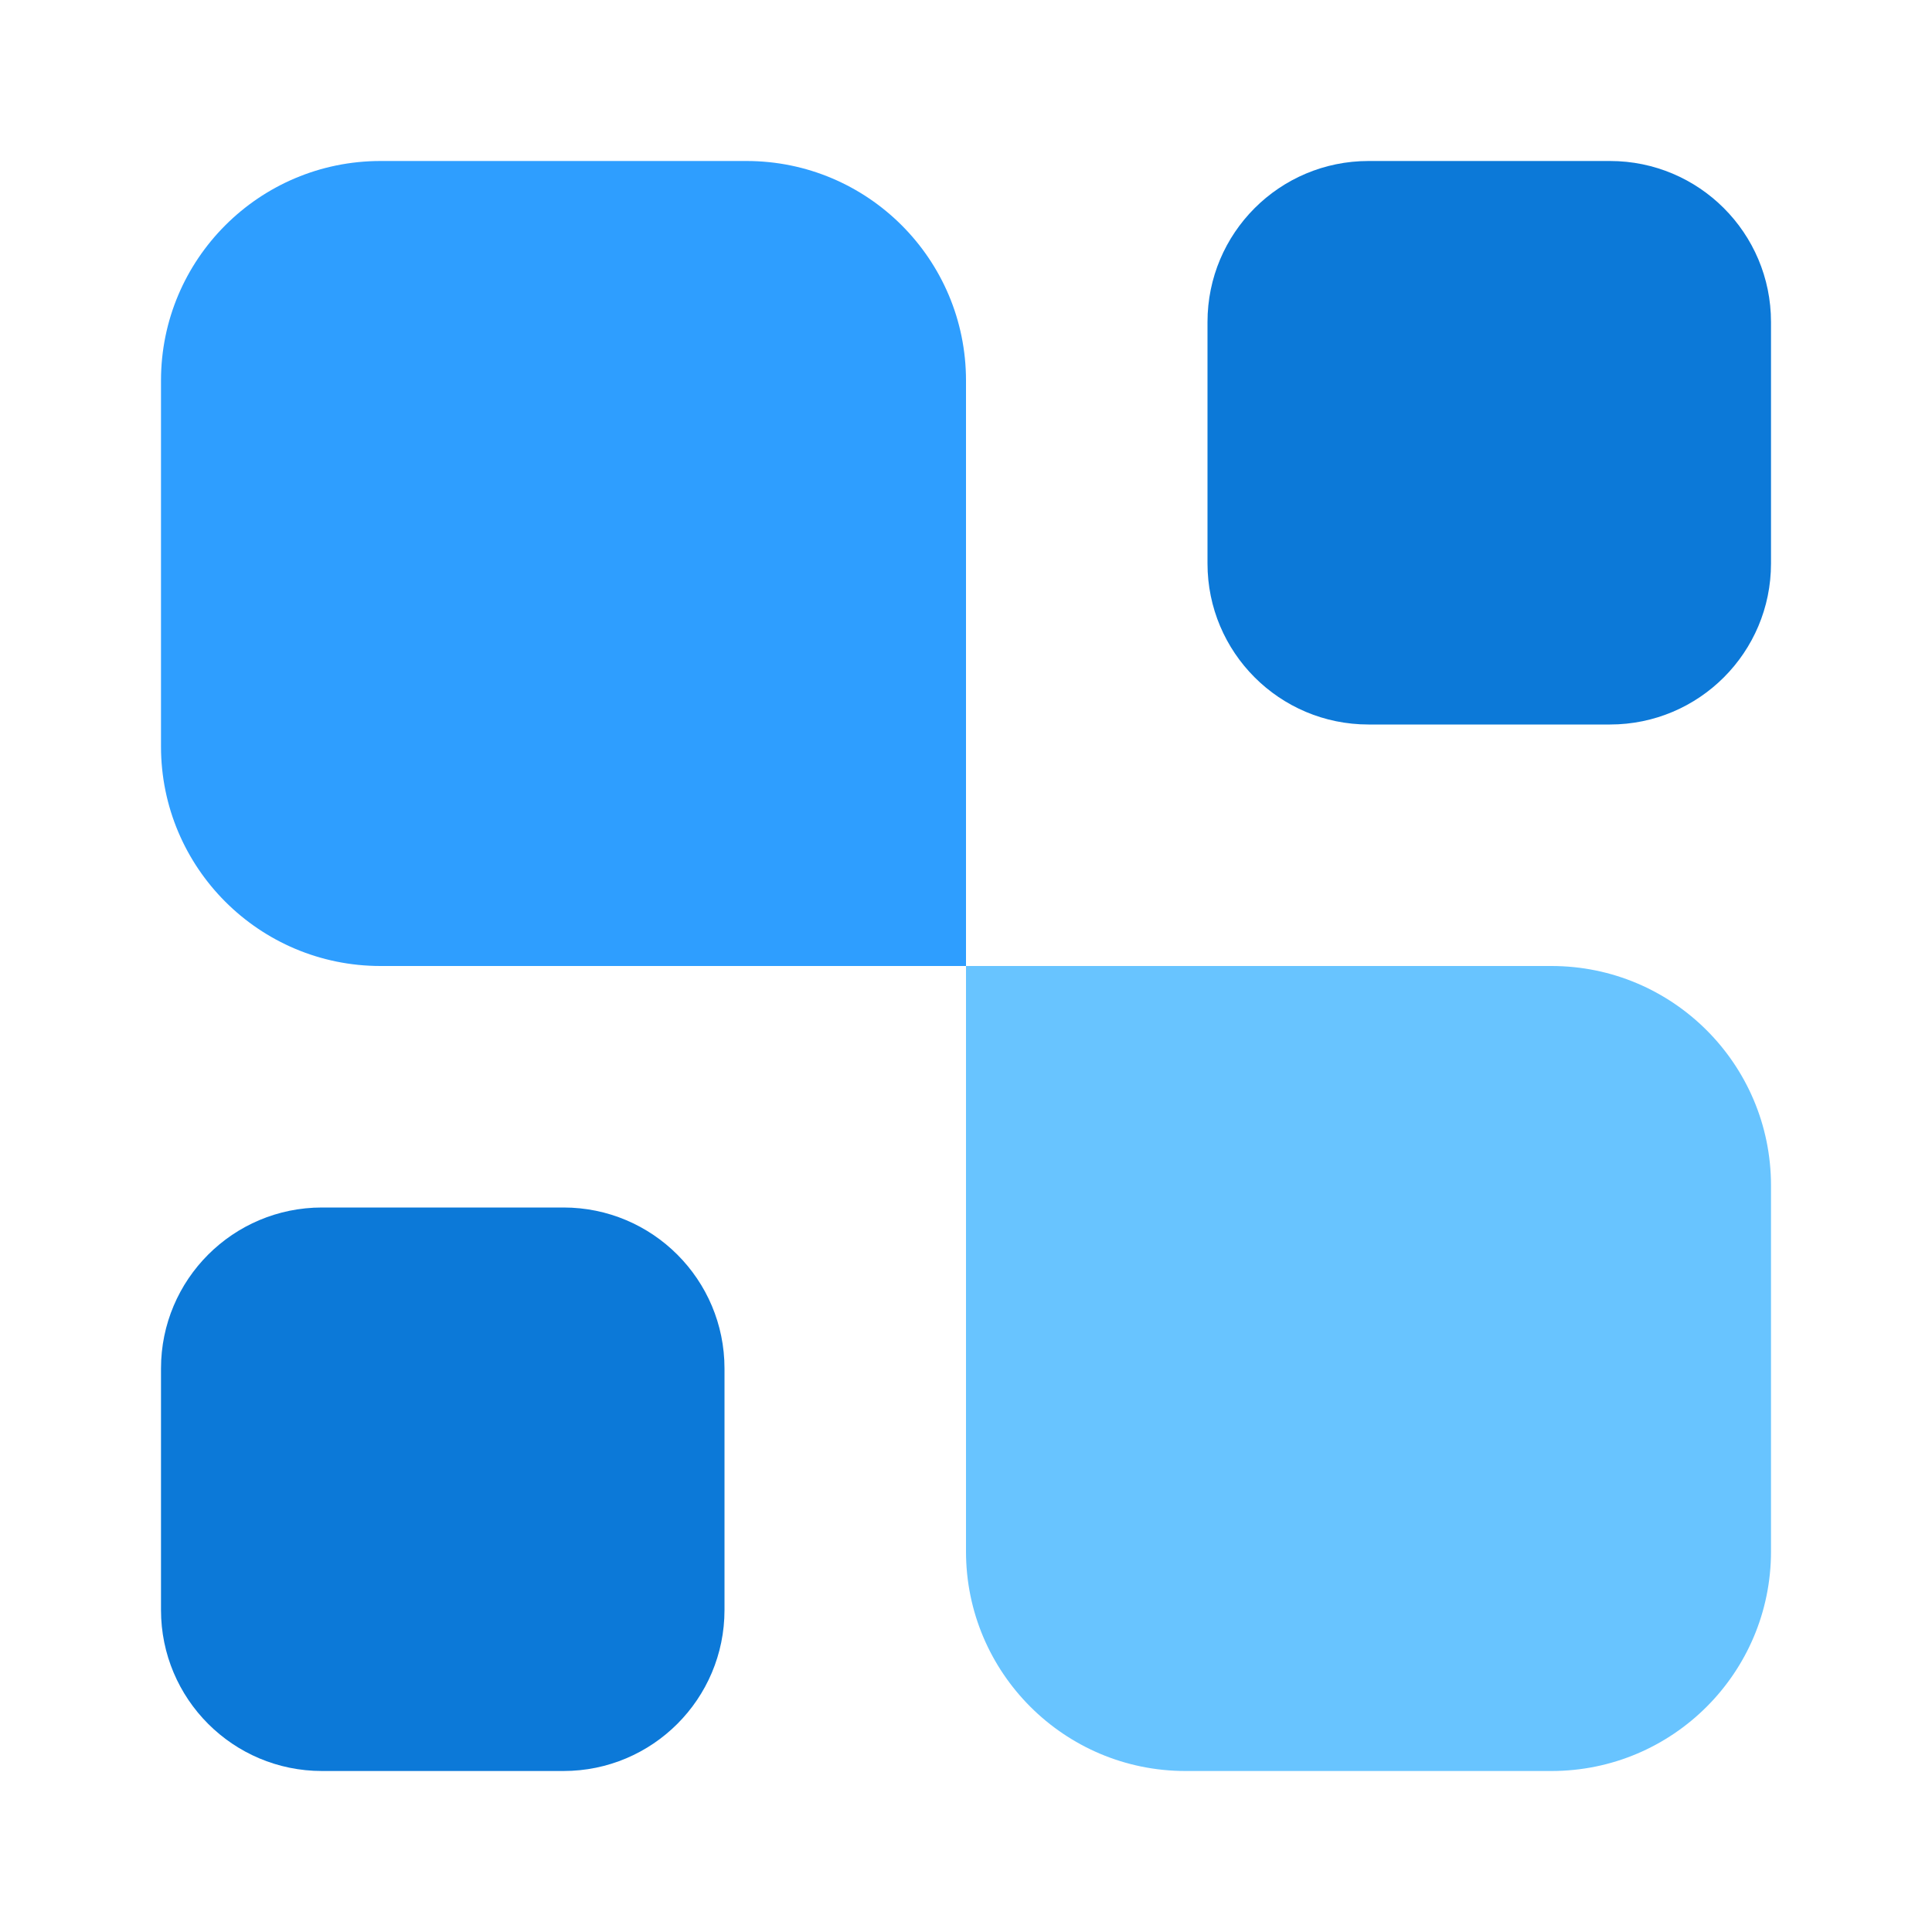
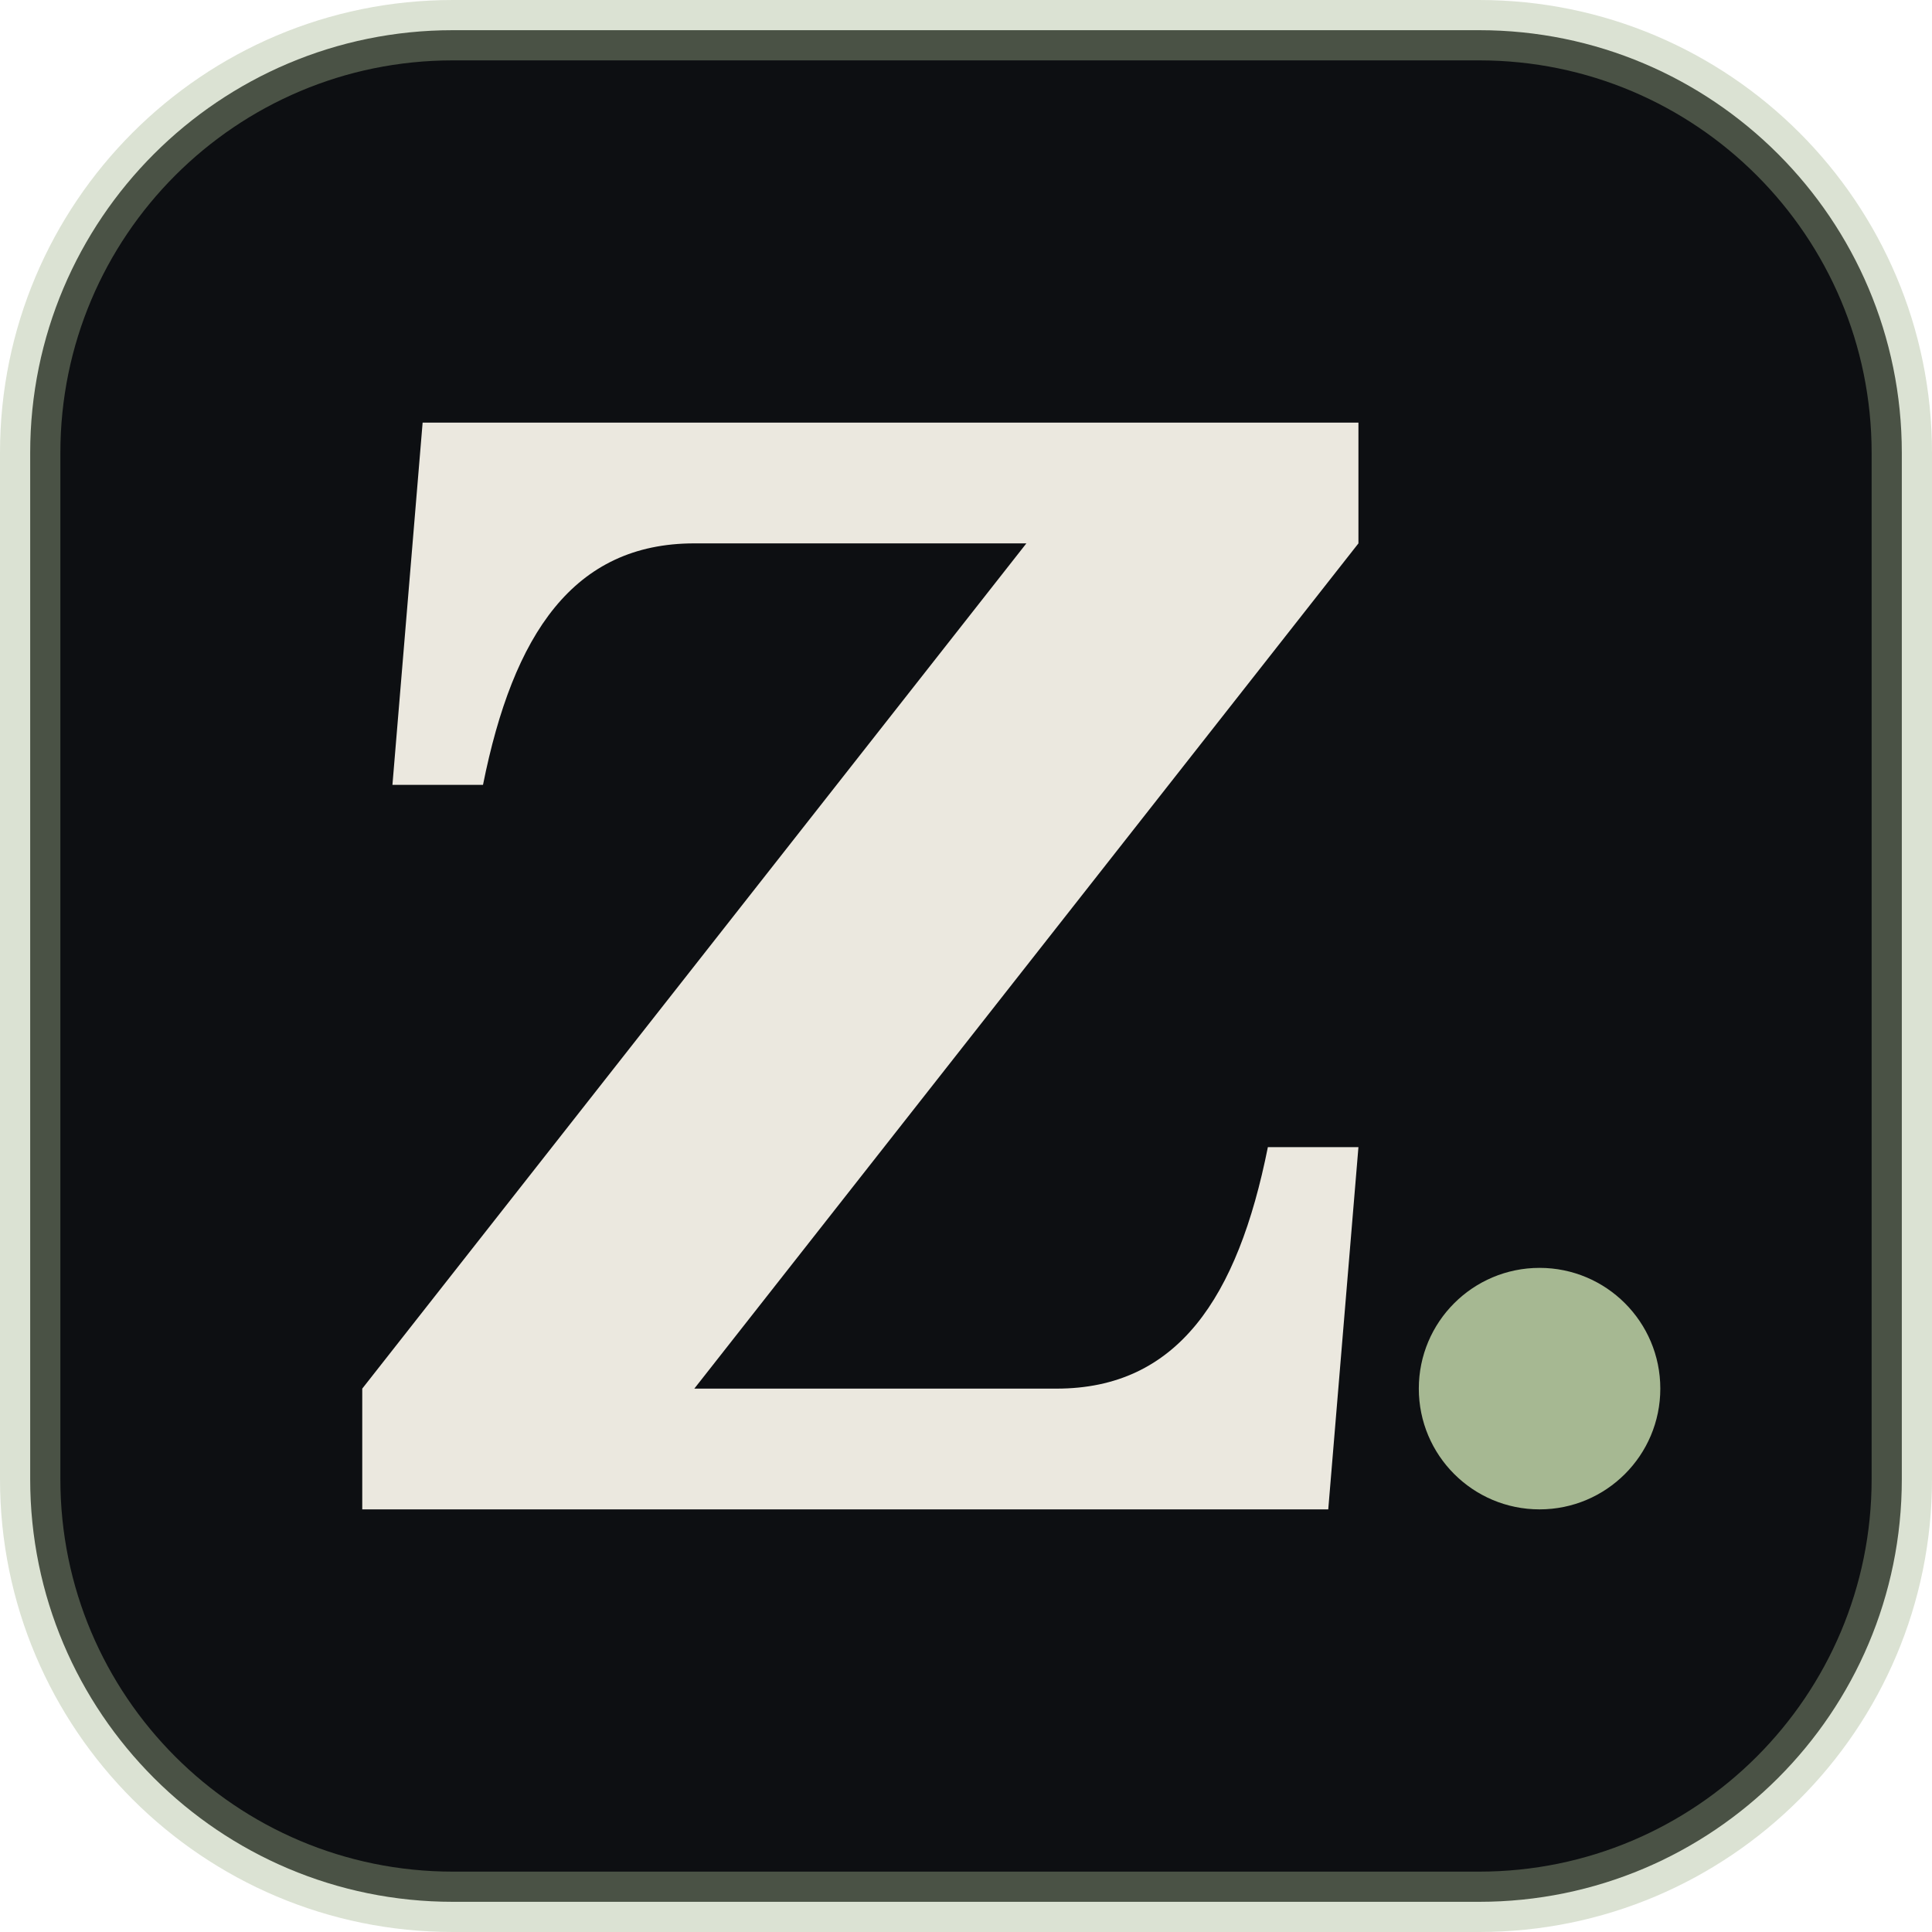
- <svg xmlns="http://www.w3.org/2000/svg" width="24" height="24" viewBox="0 0 24 24" fill="none">
-   <path d="M22 19.273C22 20.779 20.779 22 19.273 22H14.727C13.221 22 12 20.779 12 19.273V12H19.273C20.779 12 22 13.221 22 14.727V19.273Z" fill="#68C4FF" />
-   <path d="M20 2C21.105 2 22 2.895 22 4V7C22 8.105 21.105 9 20 9H17C15.895 9 15 8.105 15 7V4C15 2.895 15.895 2 17 2H20Z" fill="#0C79D8" />
-   <path d="M7 15C8.105 15 9 15.895 9 17V20C9 21.105 8.105 22 7 22H4C2.895 22 2 21.105 2 20V17C2 15.895 2.895 15 4 15H7Z" fill="#0C79D8" />
-   <path d="M12 12H4.727C3.221 12 2 10.779 2 9.273V4.727C2 3.221 3.221 2 4.727 2H9.273C10.779 2 12 3.221 12 4.727V12Z" fill="#2E9EFF" />
+ <svg xmlns="http://www.w3.org/2000/svg" width="64" height="64" viewBox="0 0 64 64">
+   <rect x="1" y="1" width="62" height="62" rx="14" fill="#0d0f12" stroke="#a6b892" stroke-opacity=".4" stroke-width="2" />
+   <path d="M14 14h31v4L23 46h12c4 0 6-3 7-8h3l-1 12H12v-4l22-28H23c-4 0-6 3-7 8h-3z" fill="#ebe8df" />
+   <circle cx="51" cy="46" r="4" fill="#a6b892" />
</svg>
